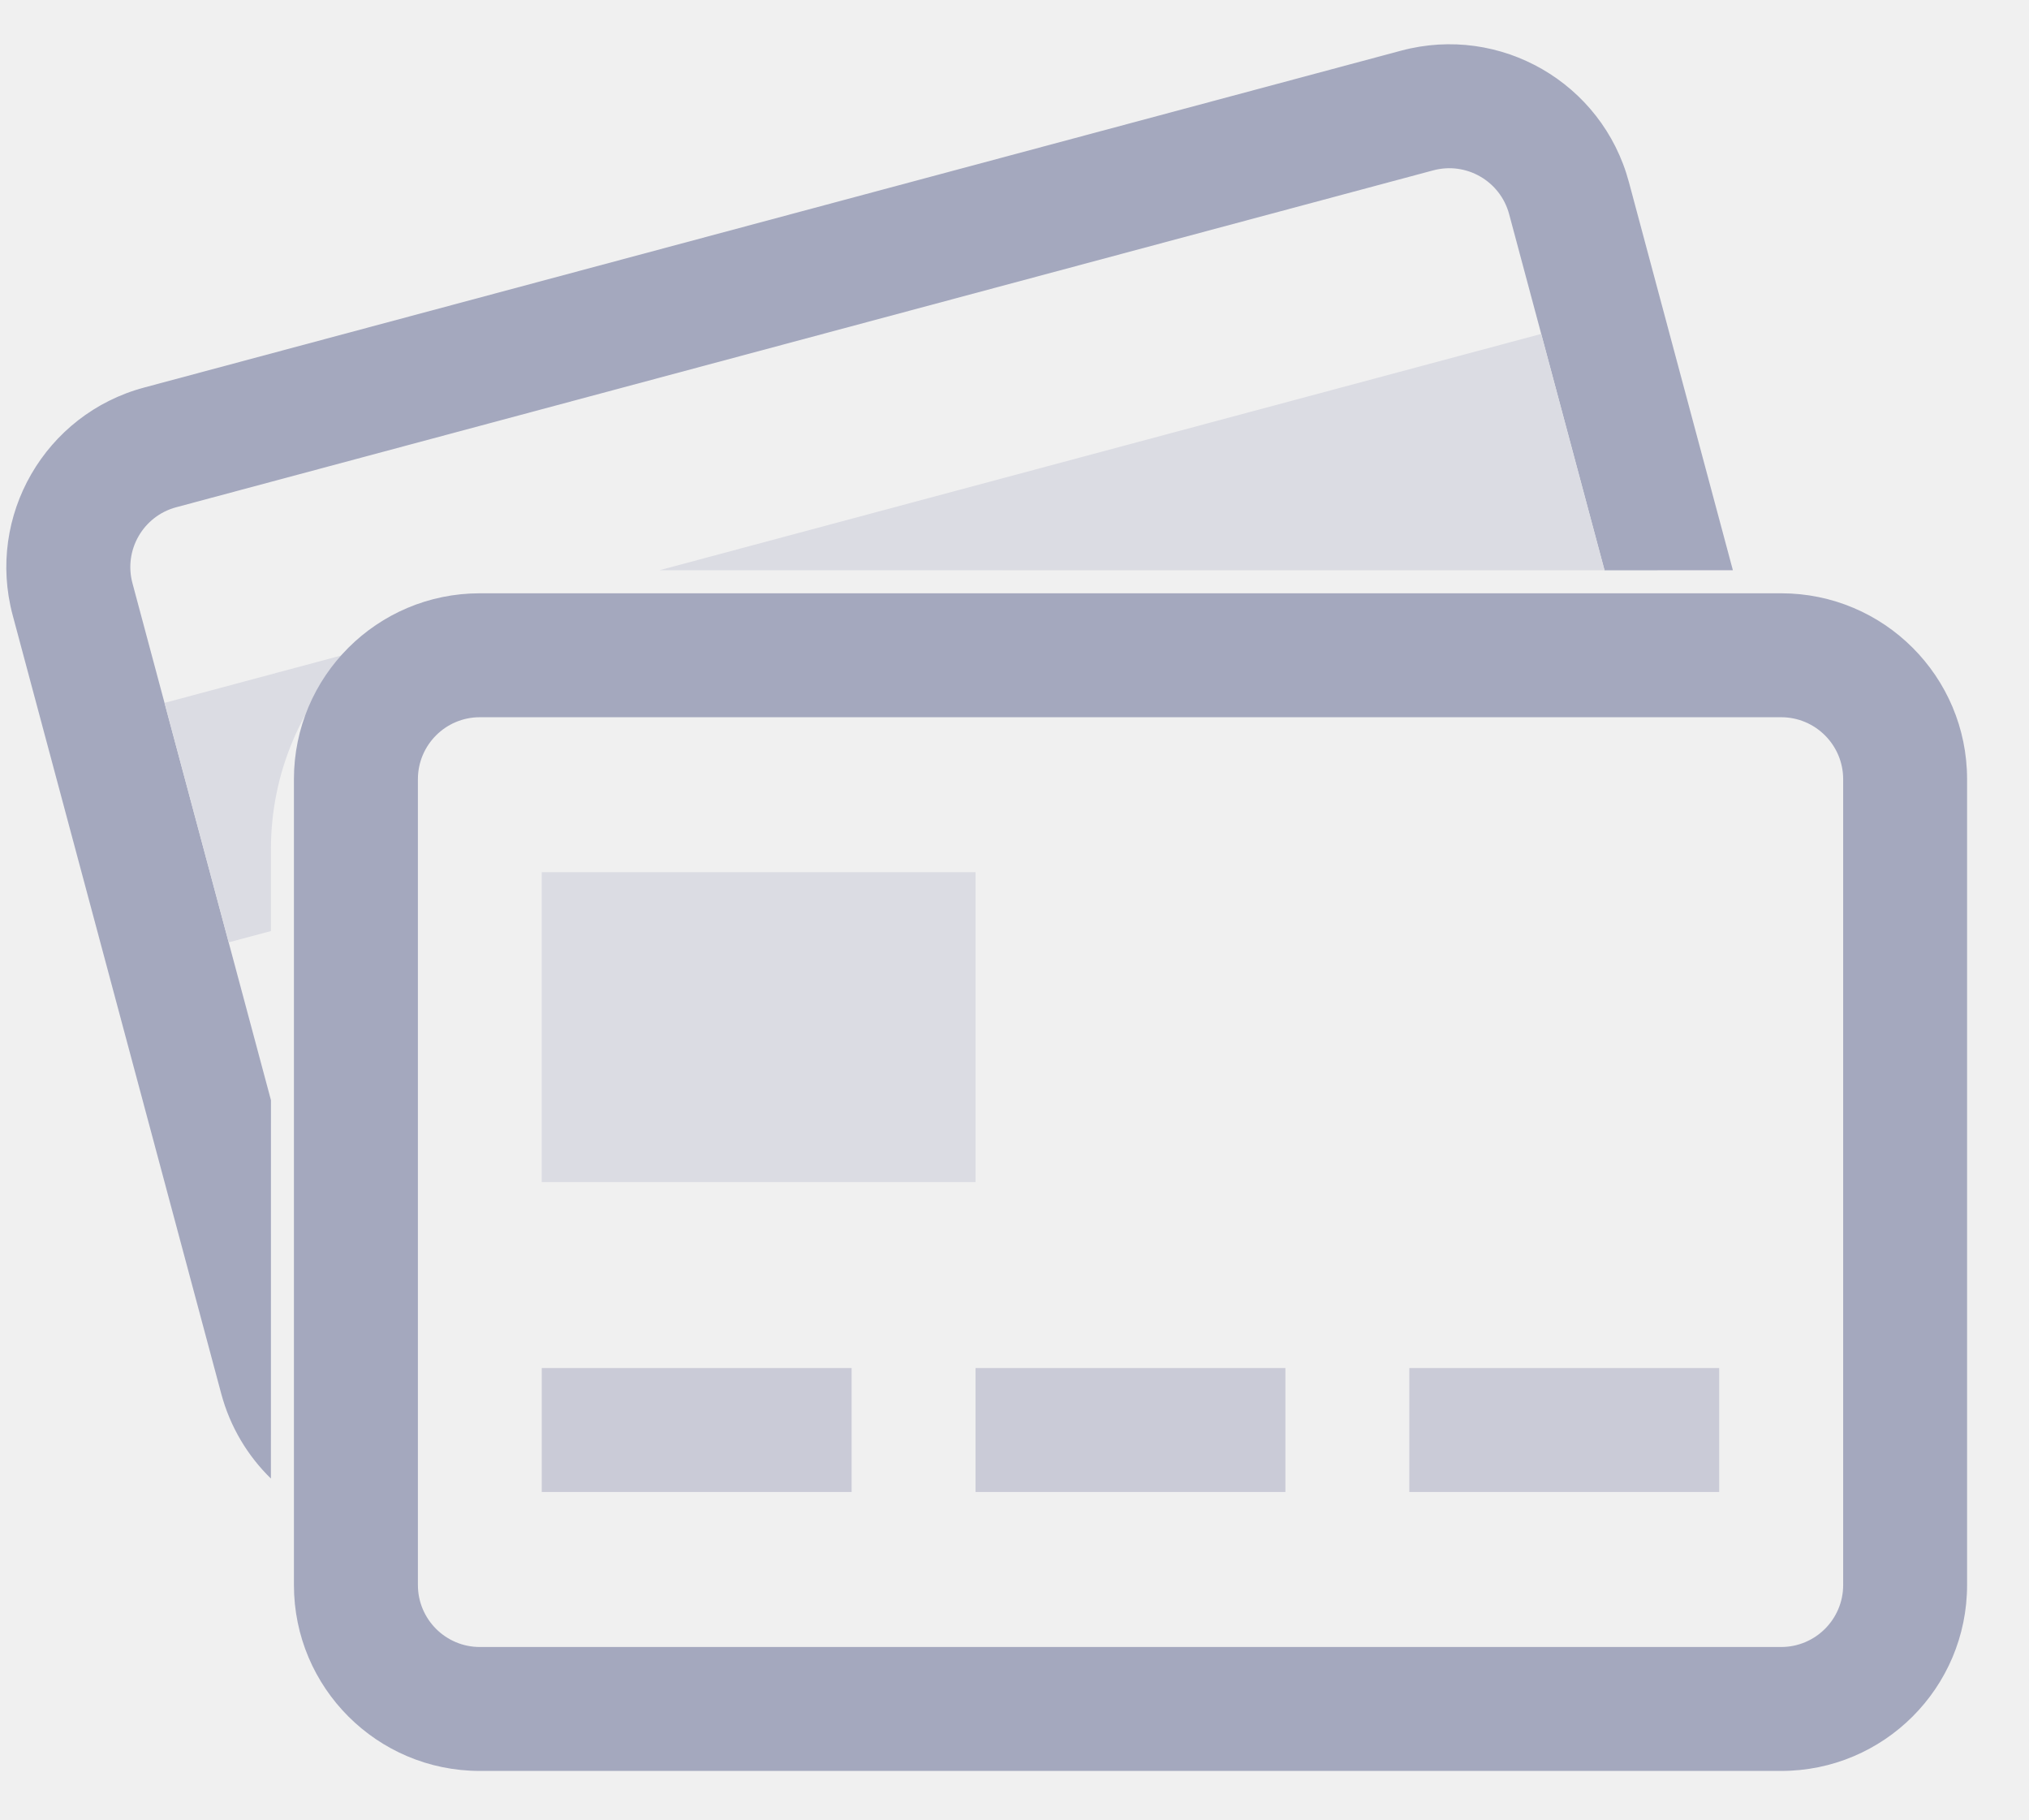
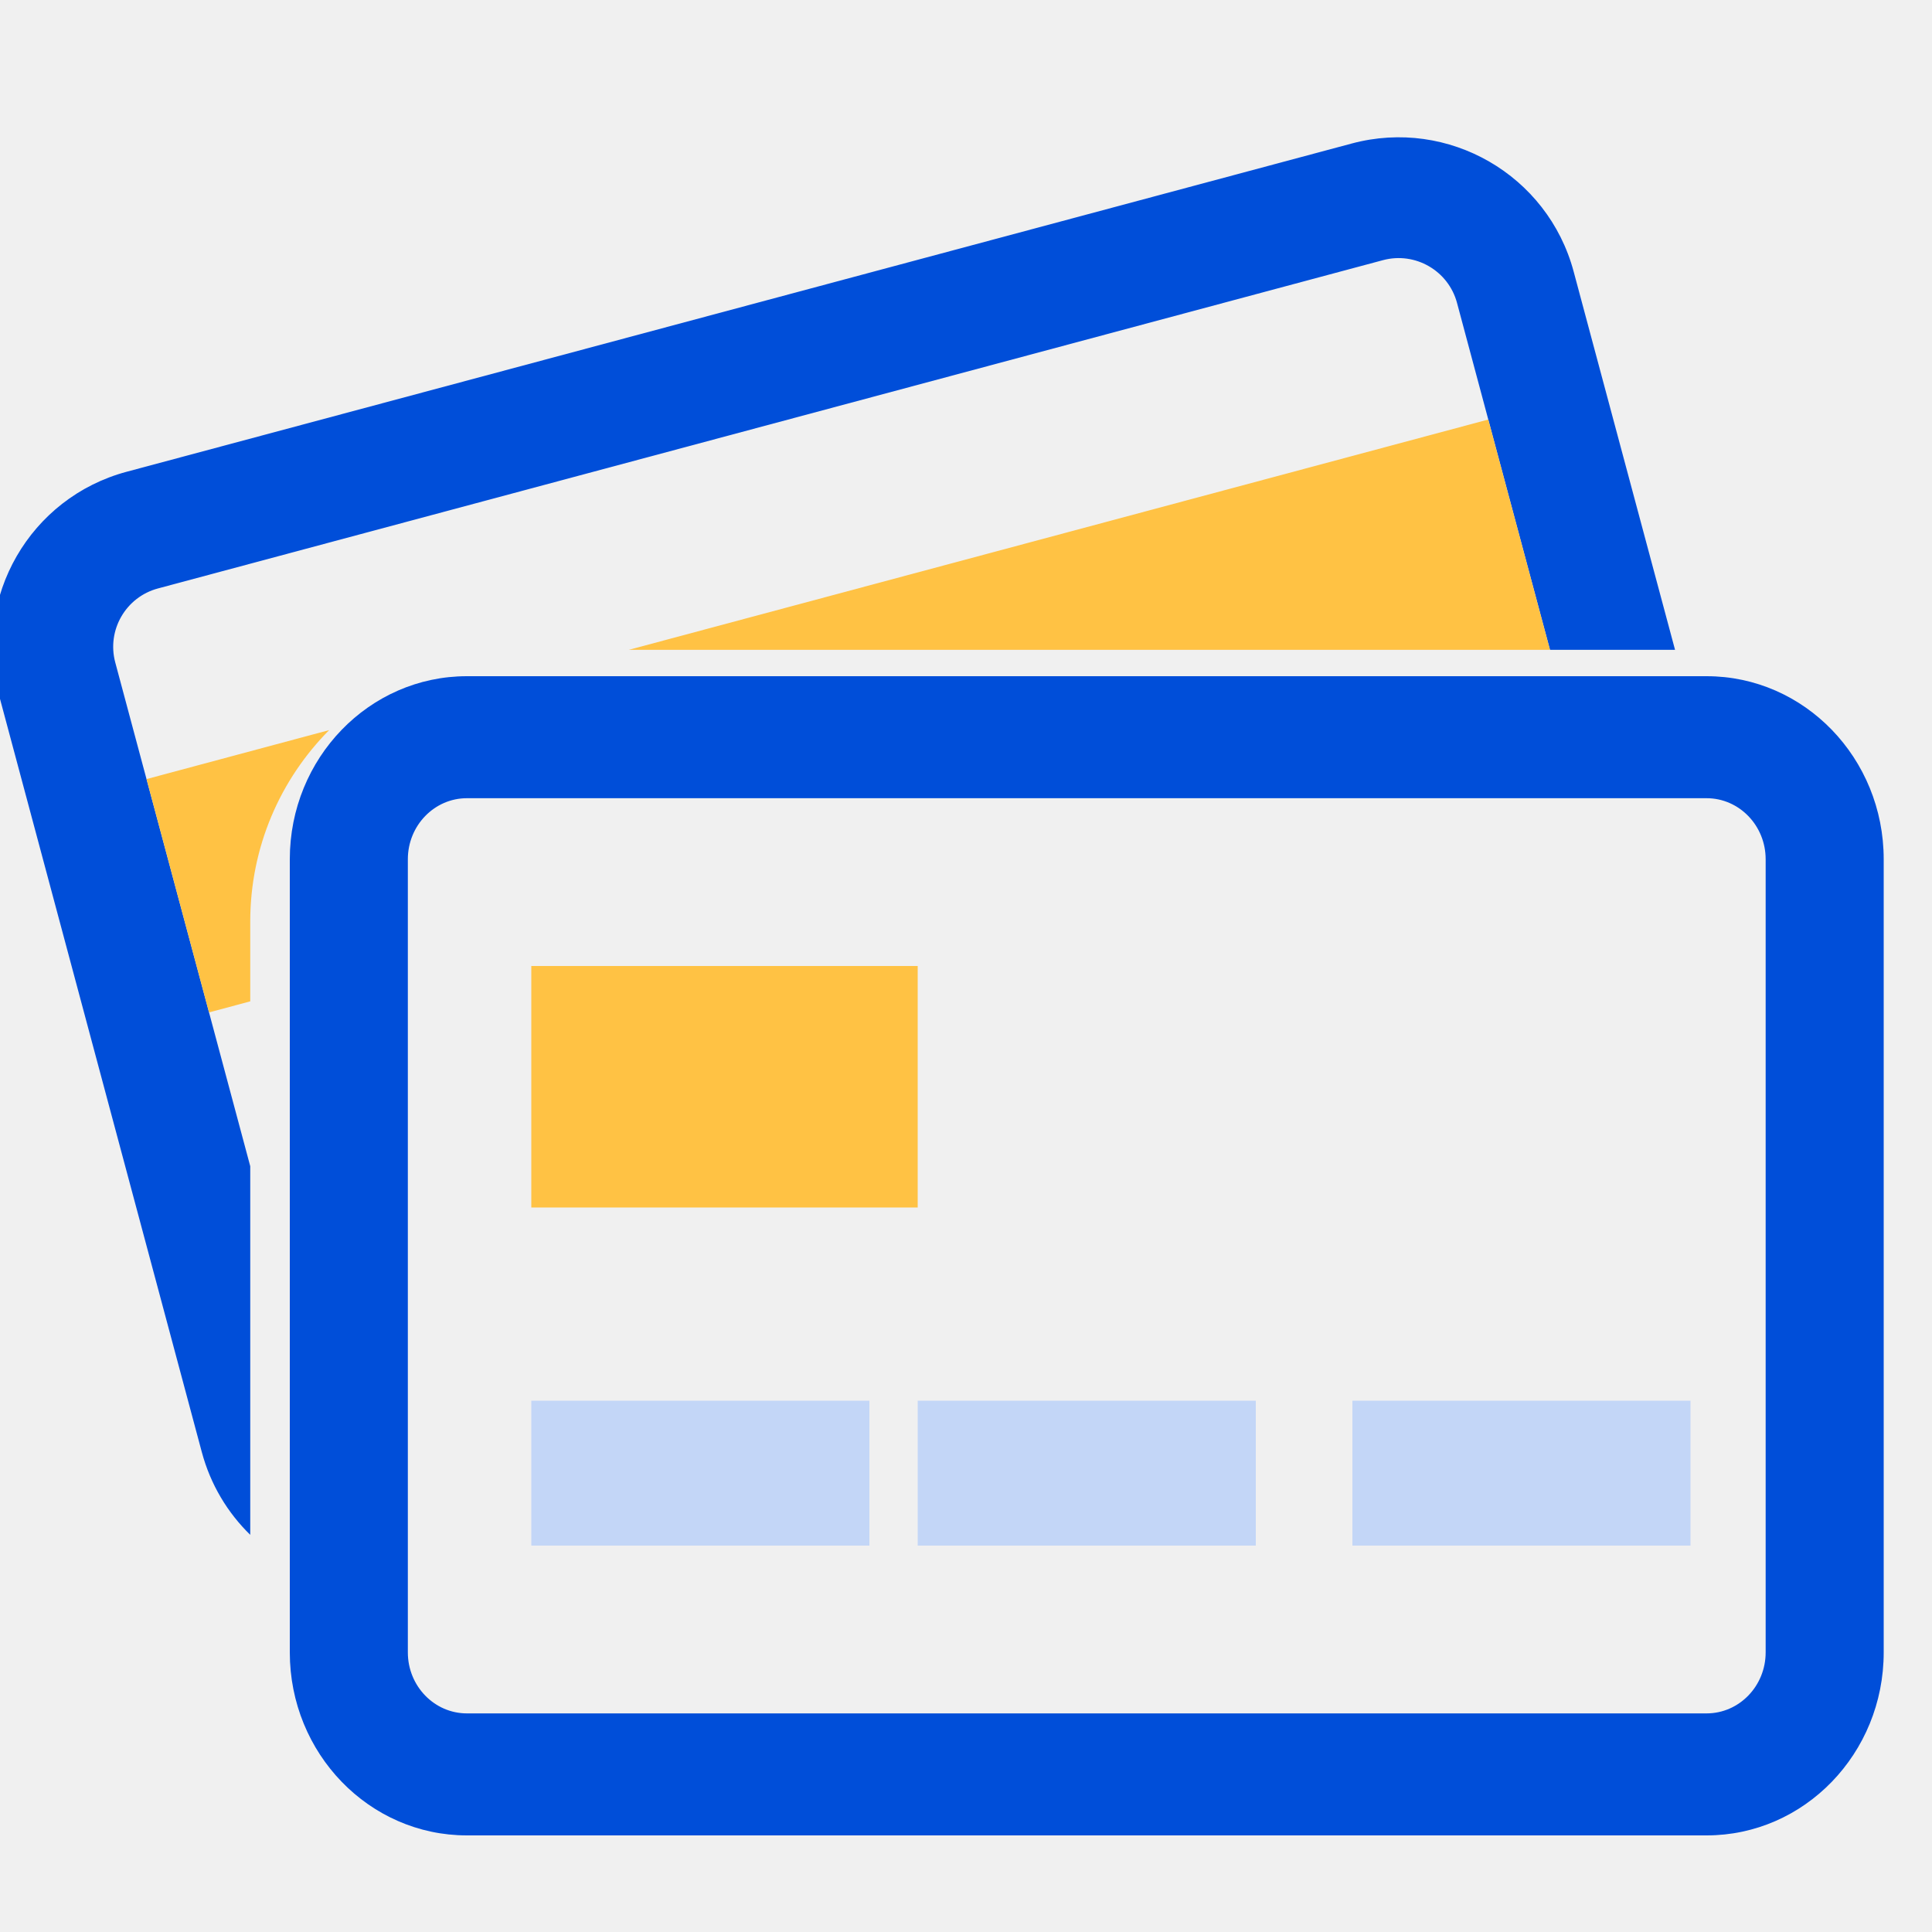
- <svg xmlns="http://www.w3.org/2000/svg" width="29px" height="26px" viewBox="0 0 29 26" version="1.1">
-   <g id="Registration-Form-(Online)" stroke="none" stroke-width="1" fill="none" fill-rule="evenodd">
-     <g id="Registration-Form-Online-(Desktop-UI)-–-Documents&amp;Forms-–-Payment-Settings-v.0" transform="translate(-36, -533)">
-       <g id="General-Information-Copy-6" transform="translate(35, 531)">
-         <g id="icon-/-huge-(28x28)-/-documents">
-           <g id="Group-2" transform="translate(-1, -0)">
-             <g id="Group">
-               <g id="Group-3" transform="translate(15.0889, 12.75713) rotate(-15) translate(-15.0889, -12.75713) translate(3.088897, 4.757125)">
-                 <path d="M23.956,8.503 L22.184,8.029 L22.184,2.761 C22.184,2.272 21.788,1.875 21.298,1.875 L2.698,1.875 C2.209,1.875 1.813,2.272 1.813,2.761 L1.813,10.41 L0.413,15.632 C0.177,15.235 0.041,14.771 0.041,14.275 L0.041,2.761 C0.041,1.293 1.231,0.104 2.698,0.104 L21.298,0.104 C22.766,0.104 23.956,1.293 23.956,2.761 L23.956,8.503 Z" id="Shape" fill="#A4A8BE" fill-rule="nonzero" />
-                 <path d="M4.586,4.532 C3.708,5.043 3.025,5.887 2.741,6.945 L2.438,8.075 L1.813,8.075 L1.813,4.532 L4.586,4.532 L4.586,4.532 Z M9.135,4.532 L22.184,4.532 L22.184,8.029 L9.135,4.532 Z" id="Shape" fill="#DBDCE3" />
-               </g>
-               <path d="M8.858,10.478 L27.458,10.478 C28.926,10.478 30.115,11.667 30.115,13.135 L30.115,24.649 C30.115,26.117 28.926,27.306 27.458,27.306 L8.858,27.306 C7.391,27.306 6.201,26.117 6.201,24.649 L6.201,13.135 C6.201,11.667 7.391,10.478 8.858,10.478 Z M8.858,12.249 C8.369,12.249 7.973,12.646 7.973,13.135 L7.973,24.649 C7.973,25.138 8.369,25.535 8.858,25.535 L27.458,25.535 C27.947,25.535 28.344,25.138 28.344,24.649 L28.344,13.135 C28.344,12.646 27.947,12.249 27.458,12.249 L8.858,12.249 Z" id="Rectangle" fill="#A4A8BE" fill-rule="nonzero" />
-             </g>
-             <rect id="Rectangle" fill="#CACBD7" x="9.743" y="21.549" width="4.429" height="1.771" />
-             <rect id="Rectangle-Copy" fill="#CACBD7" x="15.943" y="21.549" width="4.429" height="1.771" />
-             <rect id="Rectangle-Copy-2" fill="#CACBD7" x="22.143" y="21.549" width="4.429" height="1.771" />
-             <rect id="Rectangle" fill="#DBDCE3" x="9.743" y="14.463" width="6.2" height="4.429" />
-           </g>
-         </g>
-       </g>
-     </g>
+ <svg xmlns="http://www.w3.org/2000/svg" width="40" height="40" viewBox="0 0 40 40" fill="none">
+   <g clip-path="url(#clip0)">
+     <path d="M34.68 13.454L32.091 13.454L30.166 6.271C29.987 5.604 29.301 5.208 28.634 5.386L3.271 12.183C2.604 12.361 2.208 13.047 2.386 13.714L5.181 24.145L5.181 31.777C4.714 31.322 4.359 30.739 4.178 30.063L-0.029 14.361C-0.565 12.36 0.622 10.303 2.623 9.767L27.987 2.971C29.988 2.435 32.045 3.622 32.581 5.623L34.68 13.454Z" fill="#004ED9" />
+     <path fill-rule="evenodd" clip-rule="evenodd" d="M6.815 15.116C5.805 16.134 5.181 17.534 5.181 19.081L5.181 20.732L4.328 20.961L3.034 16.13L6.815 15.116L6.815 15.116Z" fill="#FFC244" />
+     <path fill-rule="evenodd" clip-rule="evenodd" d="M13.019 13.454L30.813 8.686L32.091 13.454L13.019 13.454Z" fill="#FFC244" />
+     <path fill-rule="evenodd" clip-rule="evenodd" d="M35.333 14H9.667C7.642 14 6 15.697 6 17.79V34.211C6 36.303 7.642 38 9.667 38H35.333C37.358 38 39 36.303 39 34.211V17.79C39 15.697 37.358 14 35.333 14ZM8.444 17.79C8.444 17.092 8.992 16.526 9.667 16.526H35.333C36.008 16.526 36.556 17.092 36.556 17.79V34.211C36.556 34.908 36.008 35.474 35.333 35.474H9.667C8.992 35.474 8.444 34.908 8.444 34.211V17.79Z" fill="#004ED9" />
+     <rect x="11" y="29" width="7" height="3" fill="#C3D6F7" />
+     <rect x="19" y="29" width="7" height="3" fill="#C3D6F7" />
+     <rect x="28" y="29" width="7" height="3" fill="#C3D6F7" />
+     <rect x="11" y="20" width="8" height="5" fill="#FFC244" />
  </g>
+   <defs>
+     <clipPath id="clip0">
+       <rect width="40" height="40" fill="white" />
+     </clipPath>
+   </defs>
</svg>
